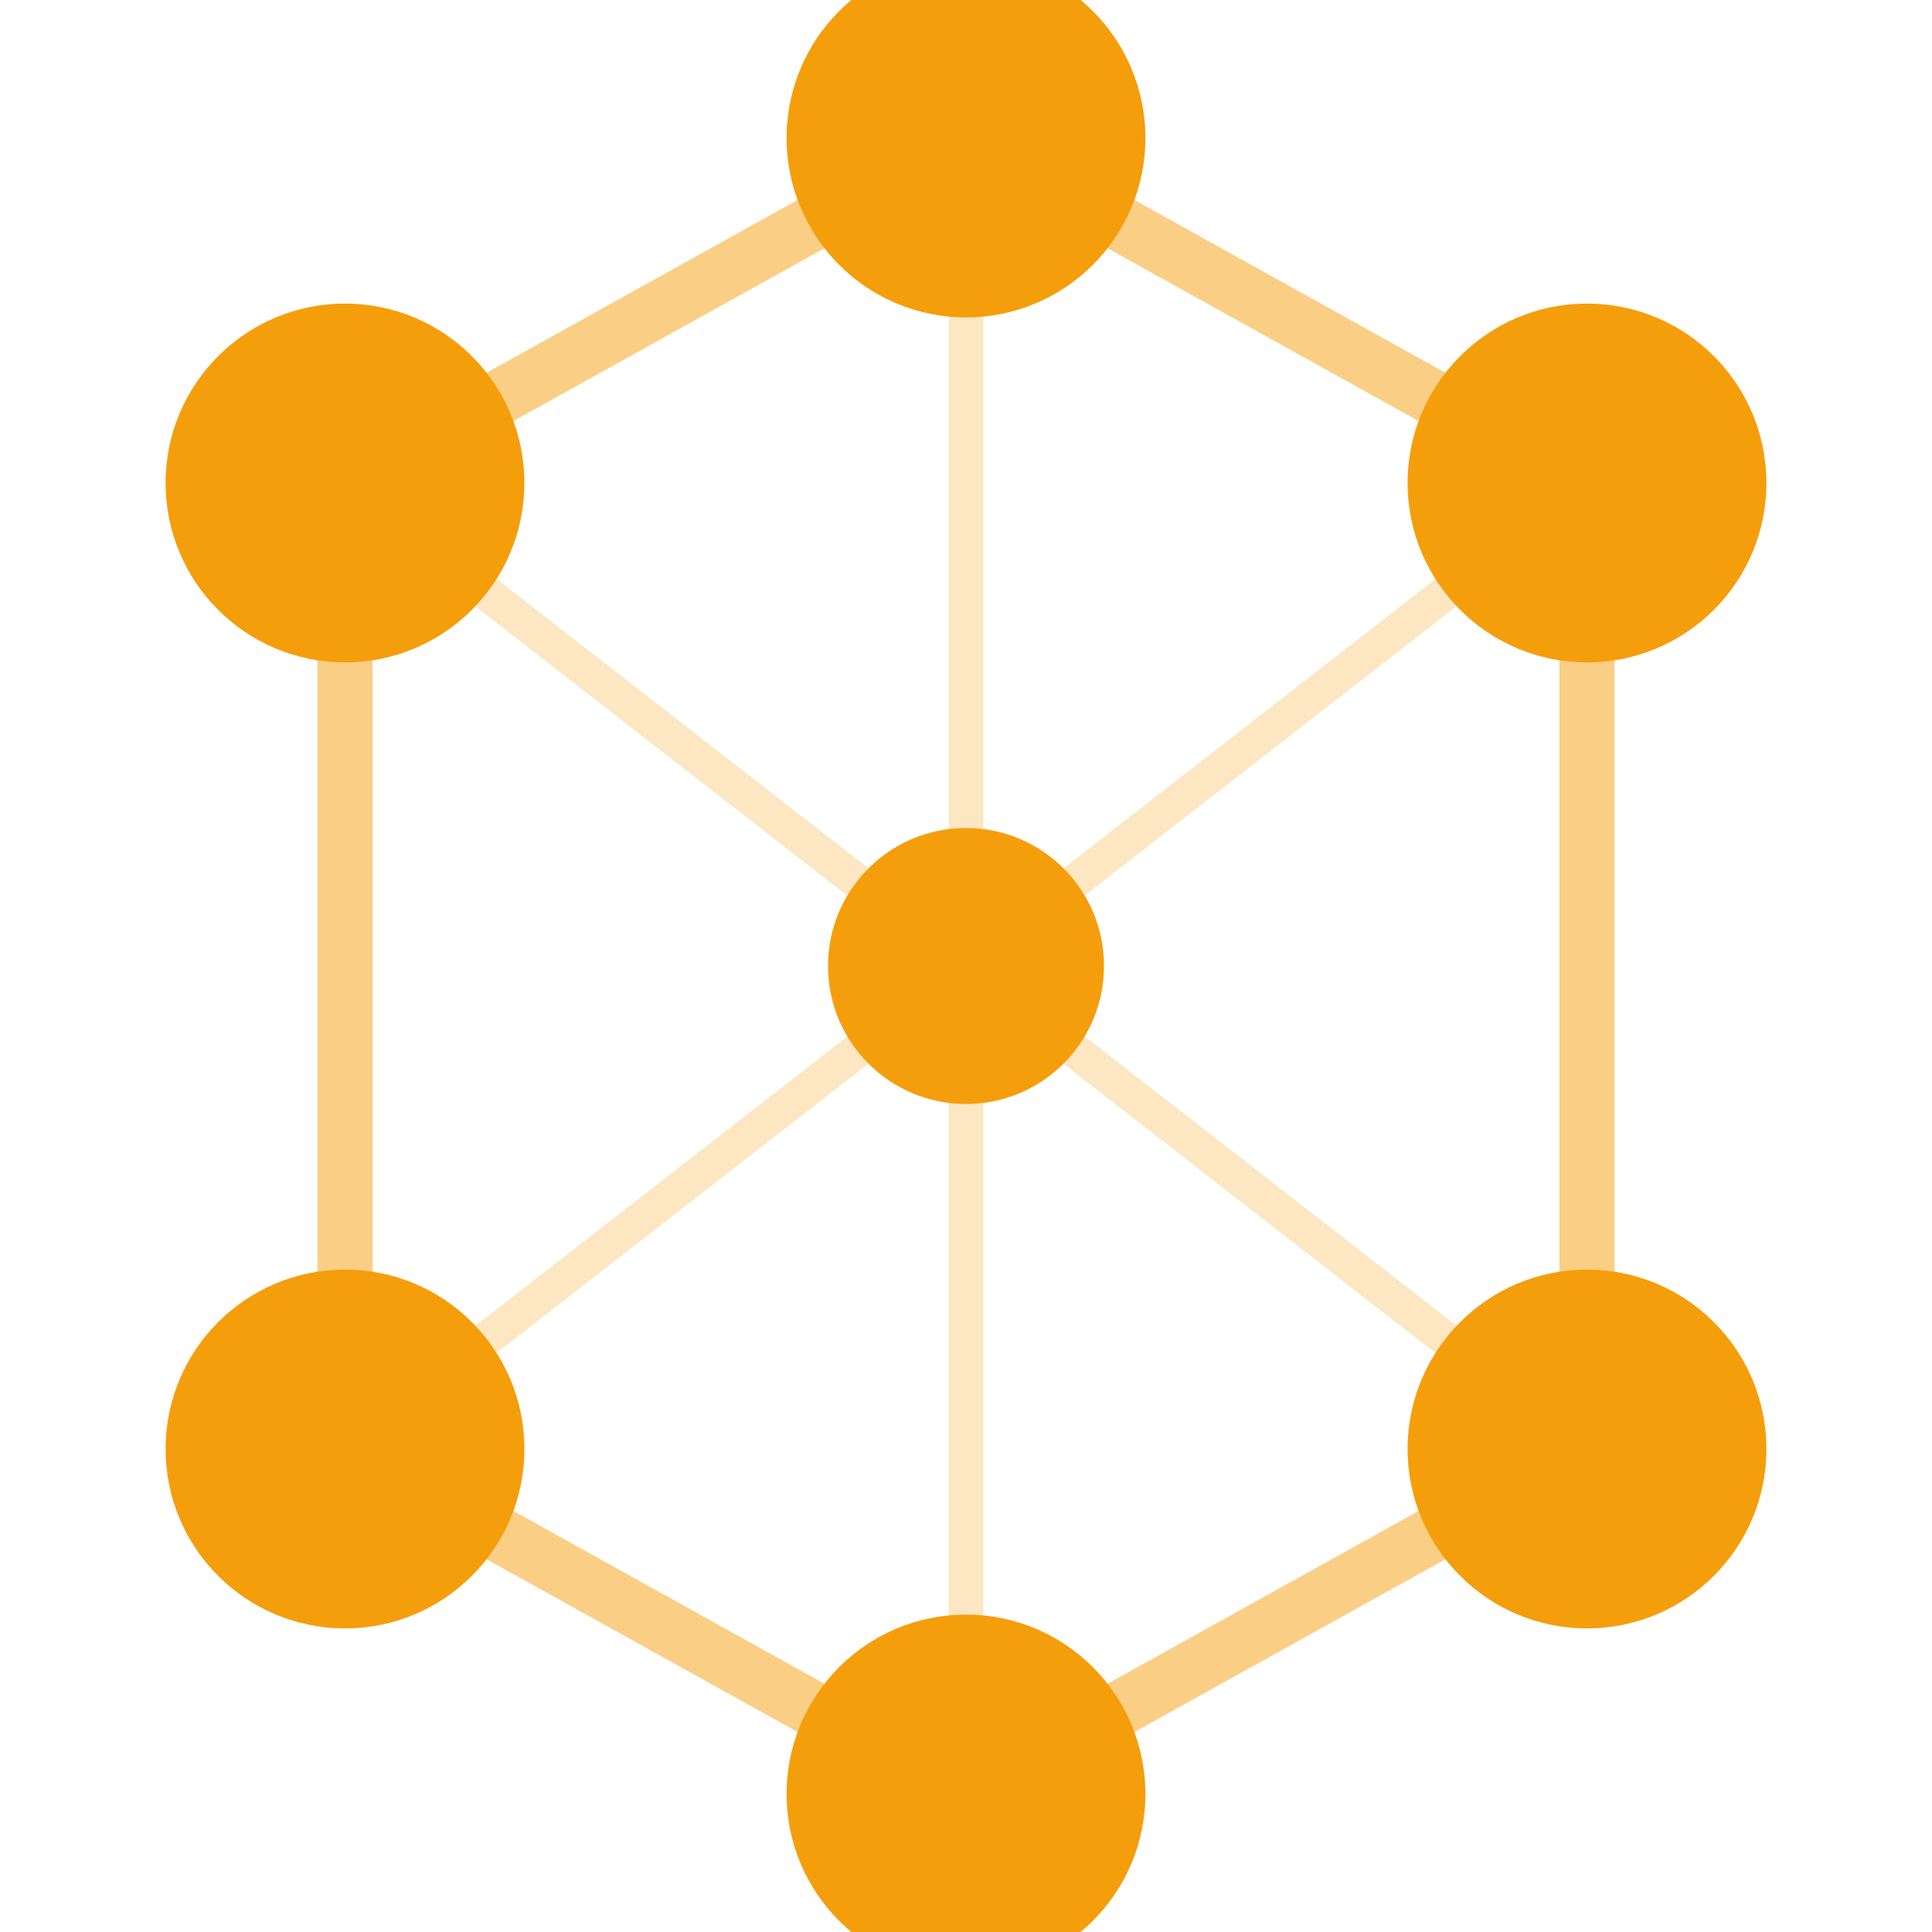
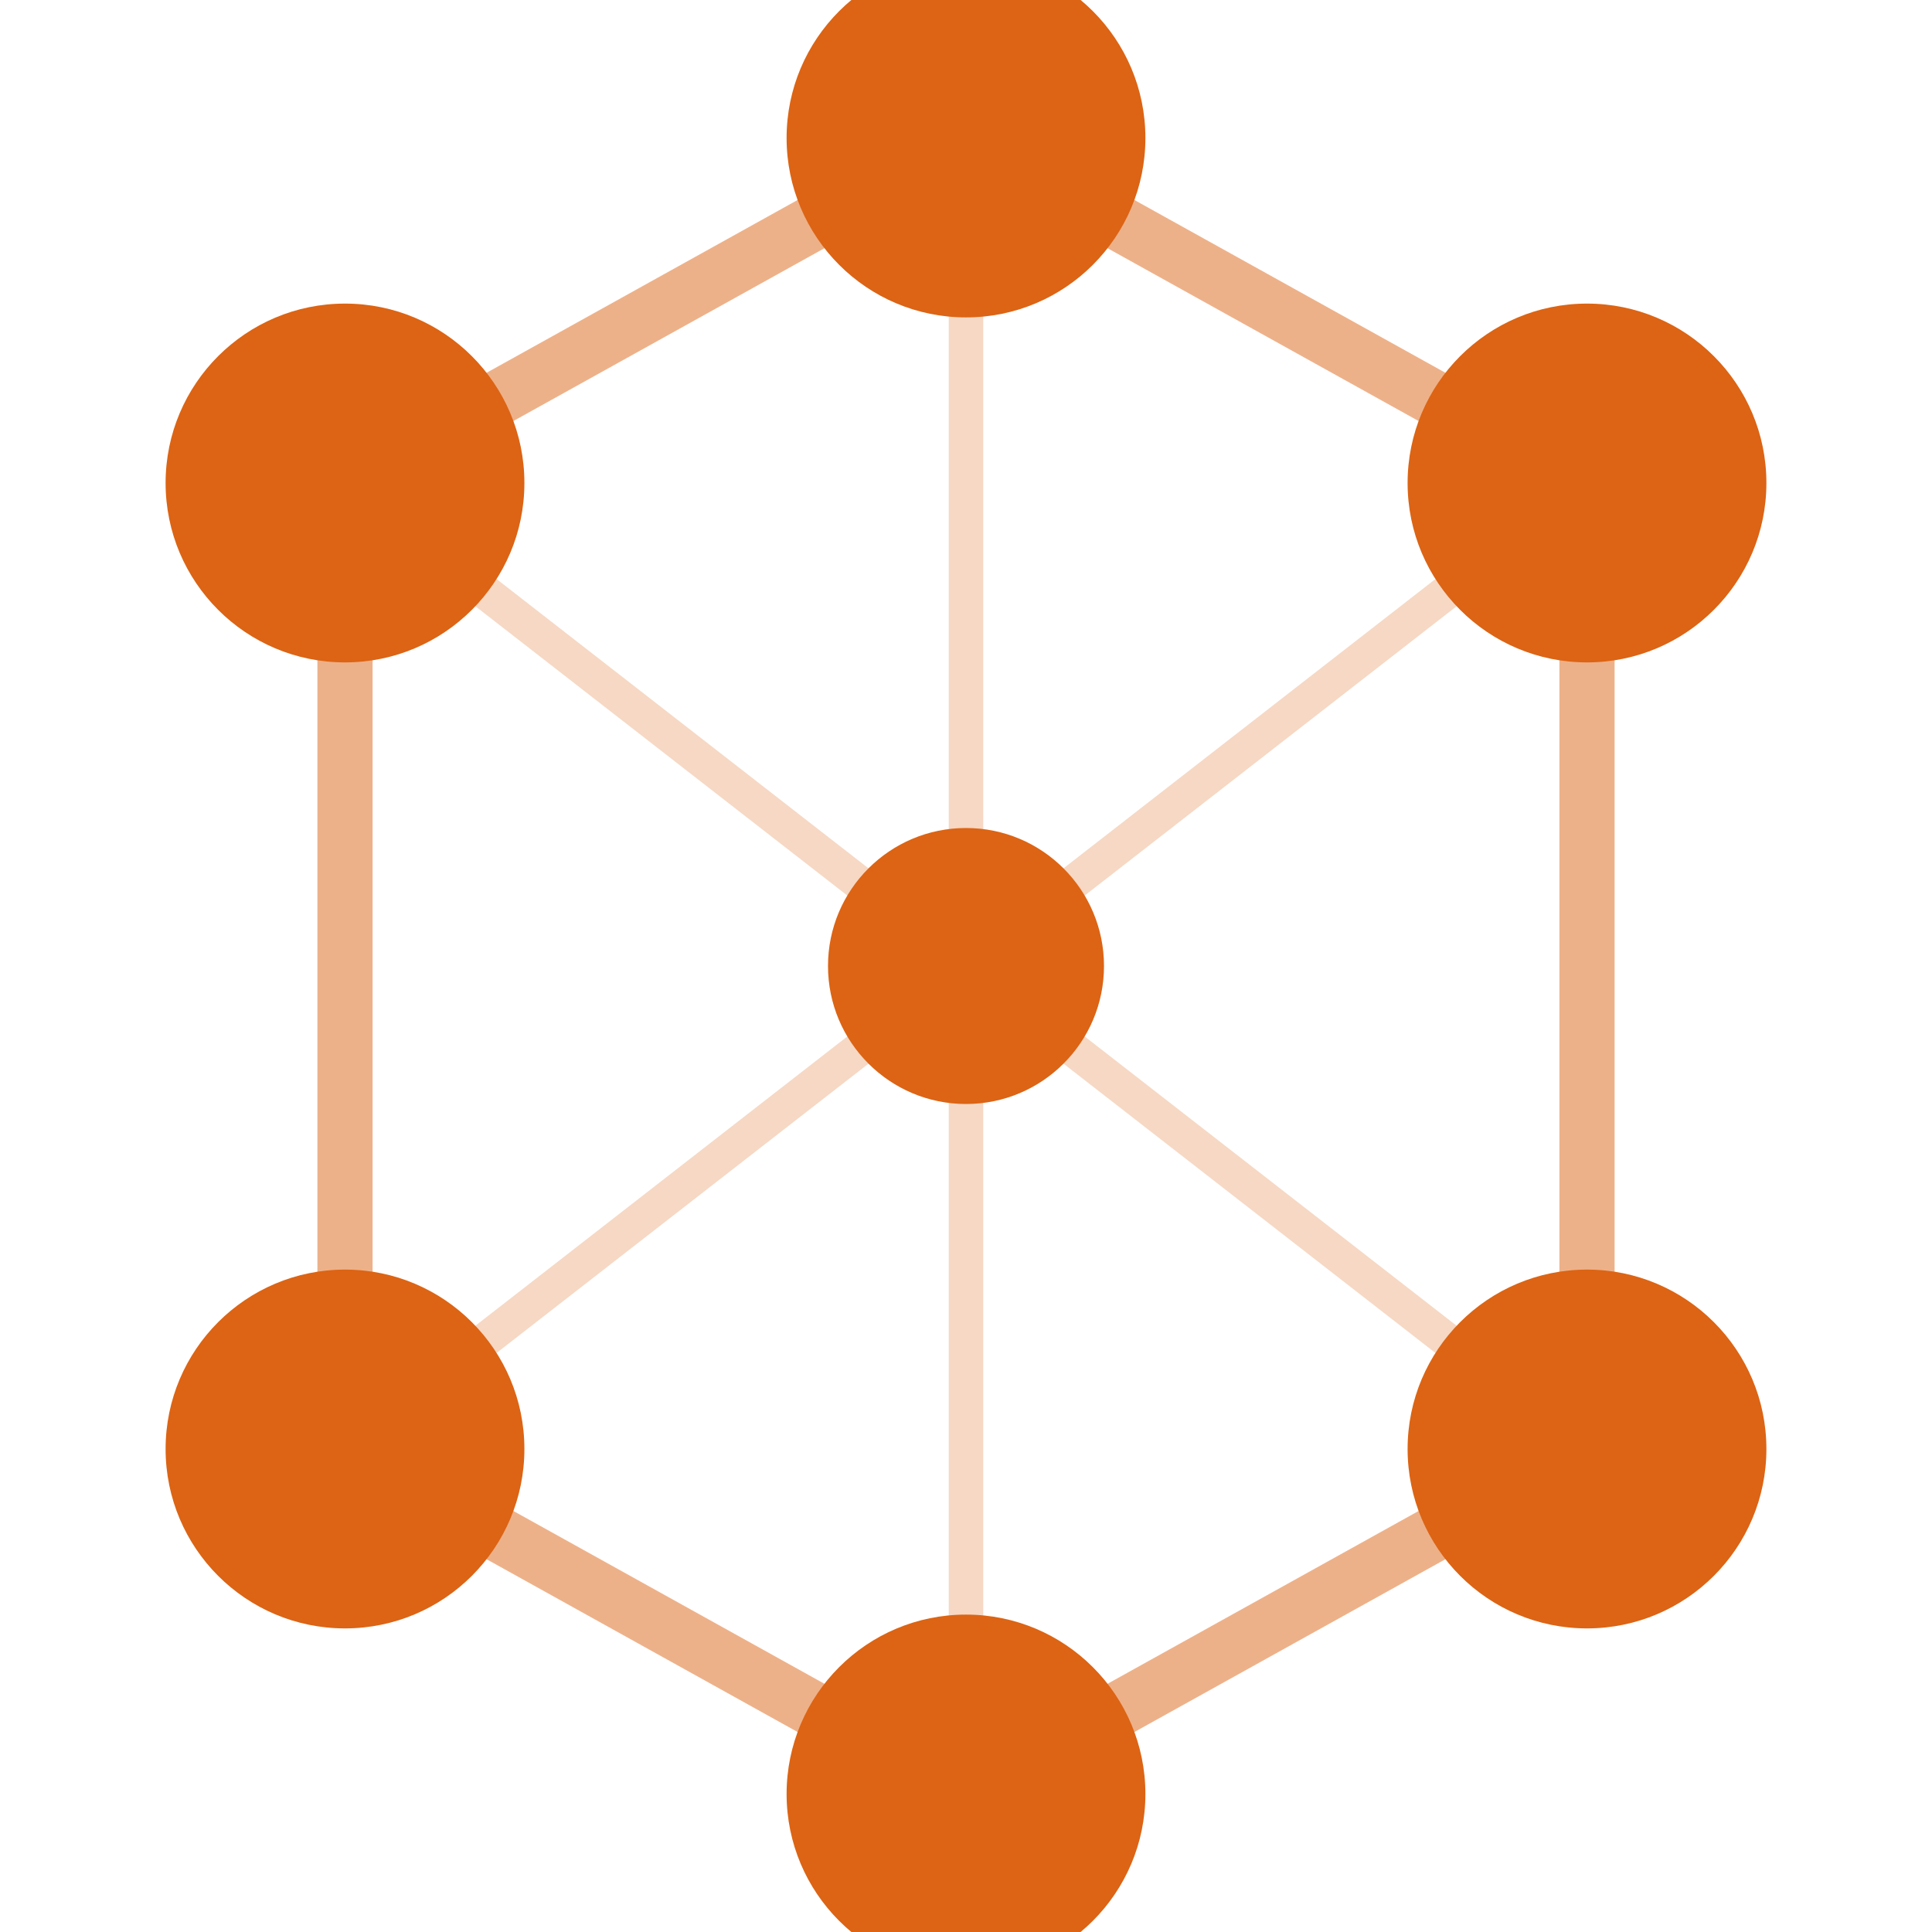
<svg xmlns="http://www.w3.org/2000/svg" width="32" height="32" viewBox="0 0 28 28">
-   <line x1="14" y1="2" x2="23" y2="7" stroke="#f59e0b" stroke-width="0.8" opacity="0.5" />
-   <line x1="23" y1="7" x2="23" y2="21" stroke="#f59e0b" stroke-width="0.8" opacity="0.5" />
-   <line x1="23" y1="21" x2="14" y2="26" stroke="#f59e0b" stroke-width="0.8" opacity="0.5" />
-   <line x1="14" y1="26" x2="5" y2="21" stroke="#f59e0b" stroke-width="0.8" opacity="0.5" />
-   <line x1="5" y1="21" x2="5" y2="7" stroke="#f59e0b" stroke-width="0.8" opacity="0.5" />
-   <line x1="5" y1="7" x2="14" y2="2" stroke="#f59e0b" stroke-width="0.8" opacity="0.5" />
-   <line x1="14" y1="14" x2="14" y2="2" stroke="#f59e0b" stroke-width="0.5" opacity="0.25" />
-   <line x1="14" y1="14" x2="23" y2="7" stroke="#f59e0b" stroke-width="0.5" opacity="0.25" />
-   <line x1="14" y1="14" x2="23" y2="21" stroke="#f59e0b" stroke-width="0.5" opacity="0.25" />
-   <line x1="14" y1="14" x2="14" y2="26" stroke="#f59e0b" stroke-width="0.5" opacity="0.25" />
-   <line x1="14" y1="14" x2="5" y2="21" stroke="#f59e0b" stroke-width="0.5" opacity="0.25" />
-   <line x1="14" y1="14" x2="5" y2="7" stroke="#f59e0b" stroke-width="0.5" opacity="0.25" />
-   <circle cx="14" cy="2" r="2.6" fill="#f59e0b" />
-   <circle cx="23" cy="7" r="2.6" fill="#f59e0b" />
-   <circle cx="23" cy="21" r="2.6" fill="#f59e0b" />
-   <circle cx="14" cy="26" r="2.6" fill="#f59e0b" />
-   <circle cx="5" cy="21" r="2.6" fill="#f59e0b" />
-   <circle cx="5" cy="7" r="2.6" fill="#f59e0b" />
-   <circle cx="14" cy="14" r="2" fill="#f59e0b" />
+   <line x1="14" y1="2" x2="23" y2="7" stroke="#dc6414" stroke-width="0.8" opacity="0.5" />
+   <line x1="23" y1="7" x2="23" y2="21" stroke="#dc6414" stroke-width="0.8" opacity="0.5" />
+   <line x1="23" y1="21" x2="14" y2="26" stroke="#dc6414" stroke-width="0.8" opacity="0.5" />
+   <line x1="14" y1="26" x2="5" y2="21" stroke="#dc6414" stroke-width="0.8" opacity="0.5" />
+   <line x1="5" y1="21" x2="5" y2="7" stroke="#dc6414" stroke-width="0.8" opacity="0.5" />
+   <line x1="5" y1="7" x2="14" y2="2" stroke="#dc6414" stroke-width="0.8" opacity="0.5" />
+   <line x1="14" y1="14" x2="14" y2="2" stroke="#dc6414" stroke-width="0.5" opacity="0.25" />
+   <line x1="14" y1="14" x2="23" y2="7" stroke="#dc6414" stroke-width="0.5" opacity="0.25" />
+   <line x1="14" y1="14" x2="23" y2="21" stroke="#dc6414" stroke-width="0.5" opacity="0.25" />
+   <line x1="14" y1="14" x2="14" y2="26" stroke="#dc6414" stroke-width="0.5" opacity="0.25" />
+   <line x1="14" y1="14" x2="5" y2="21" stroke="#dc6414" stroke-width="0.5" opacity="0.25" />
+   <line x1="14" y1="14" x2="5" y2="7" stroke="#dc6414" stroke-width="0.5" opacity="0.25" />
+   <circle cx="14" cy="2" r="2.6" fill="#dc6414" />
+   <circle cx="23" cy="7" r="2.6" fill="#dc6414" />
+   <circle cx="23" cy="21" r="2.6" fill="#dc6414" />
+   <circle cx="14" cy="26" r="2.6" fill="#dc6414" />
+   <circle cx="5" cy="21" r="2.6" fill="#dc6414" />
+   <circle cx="5" cy="7" r="2.6" fill="#dc6414" />
+   <circle cx="14" cy="14" r="2" fill="#dc6414" />
</svg>
